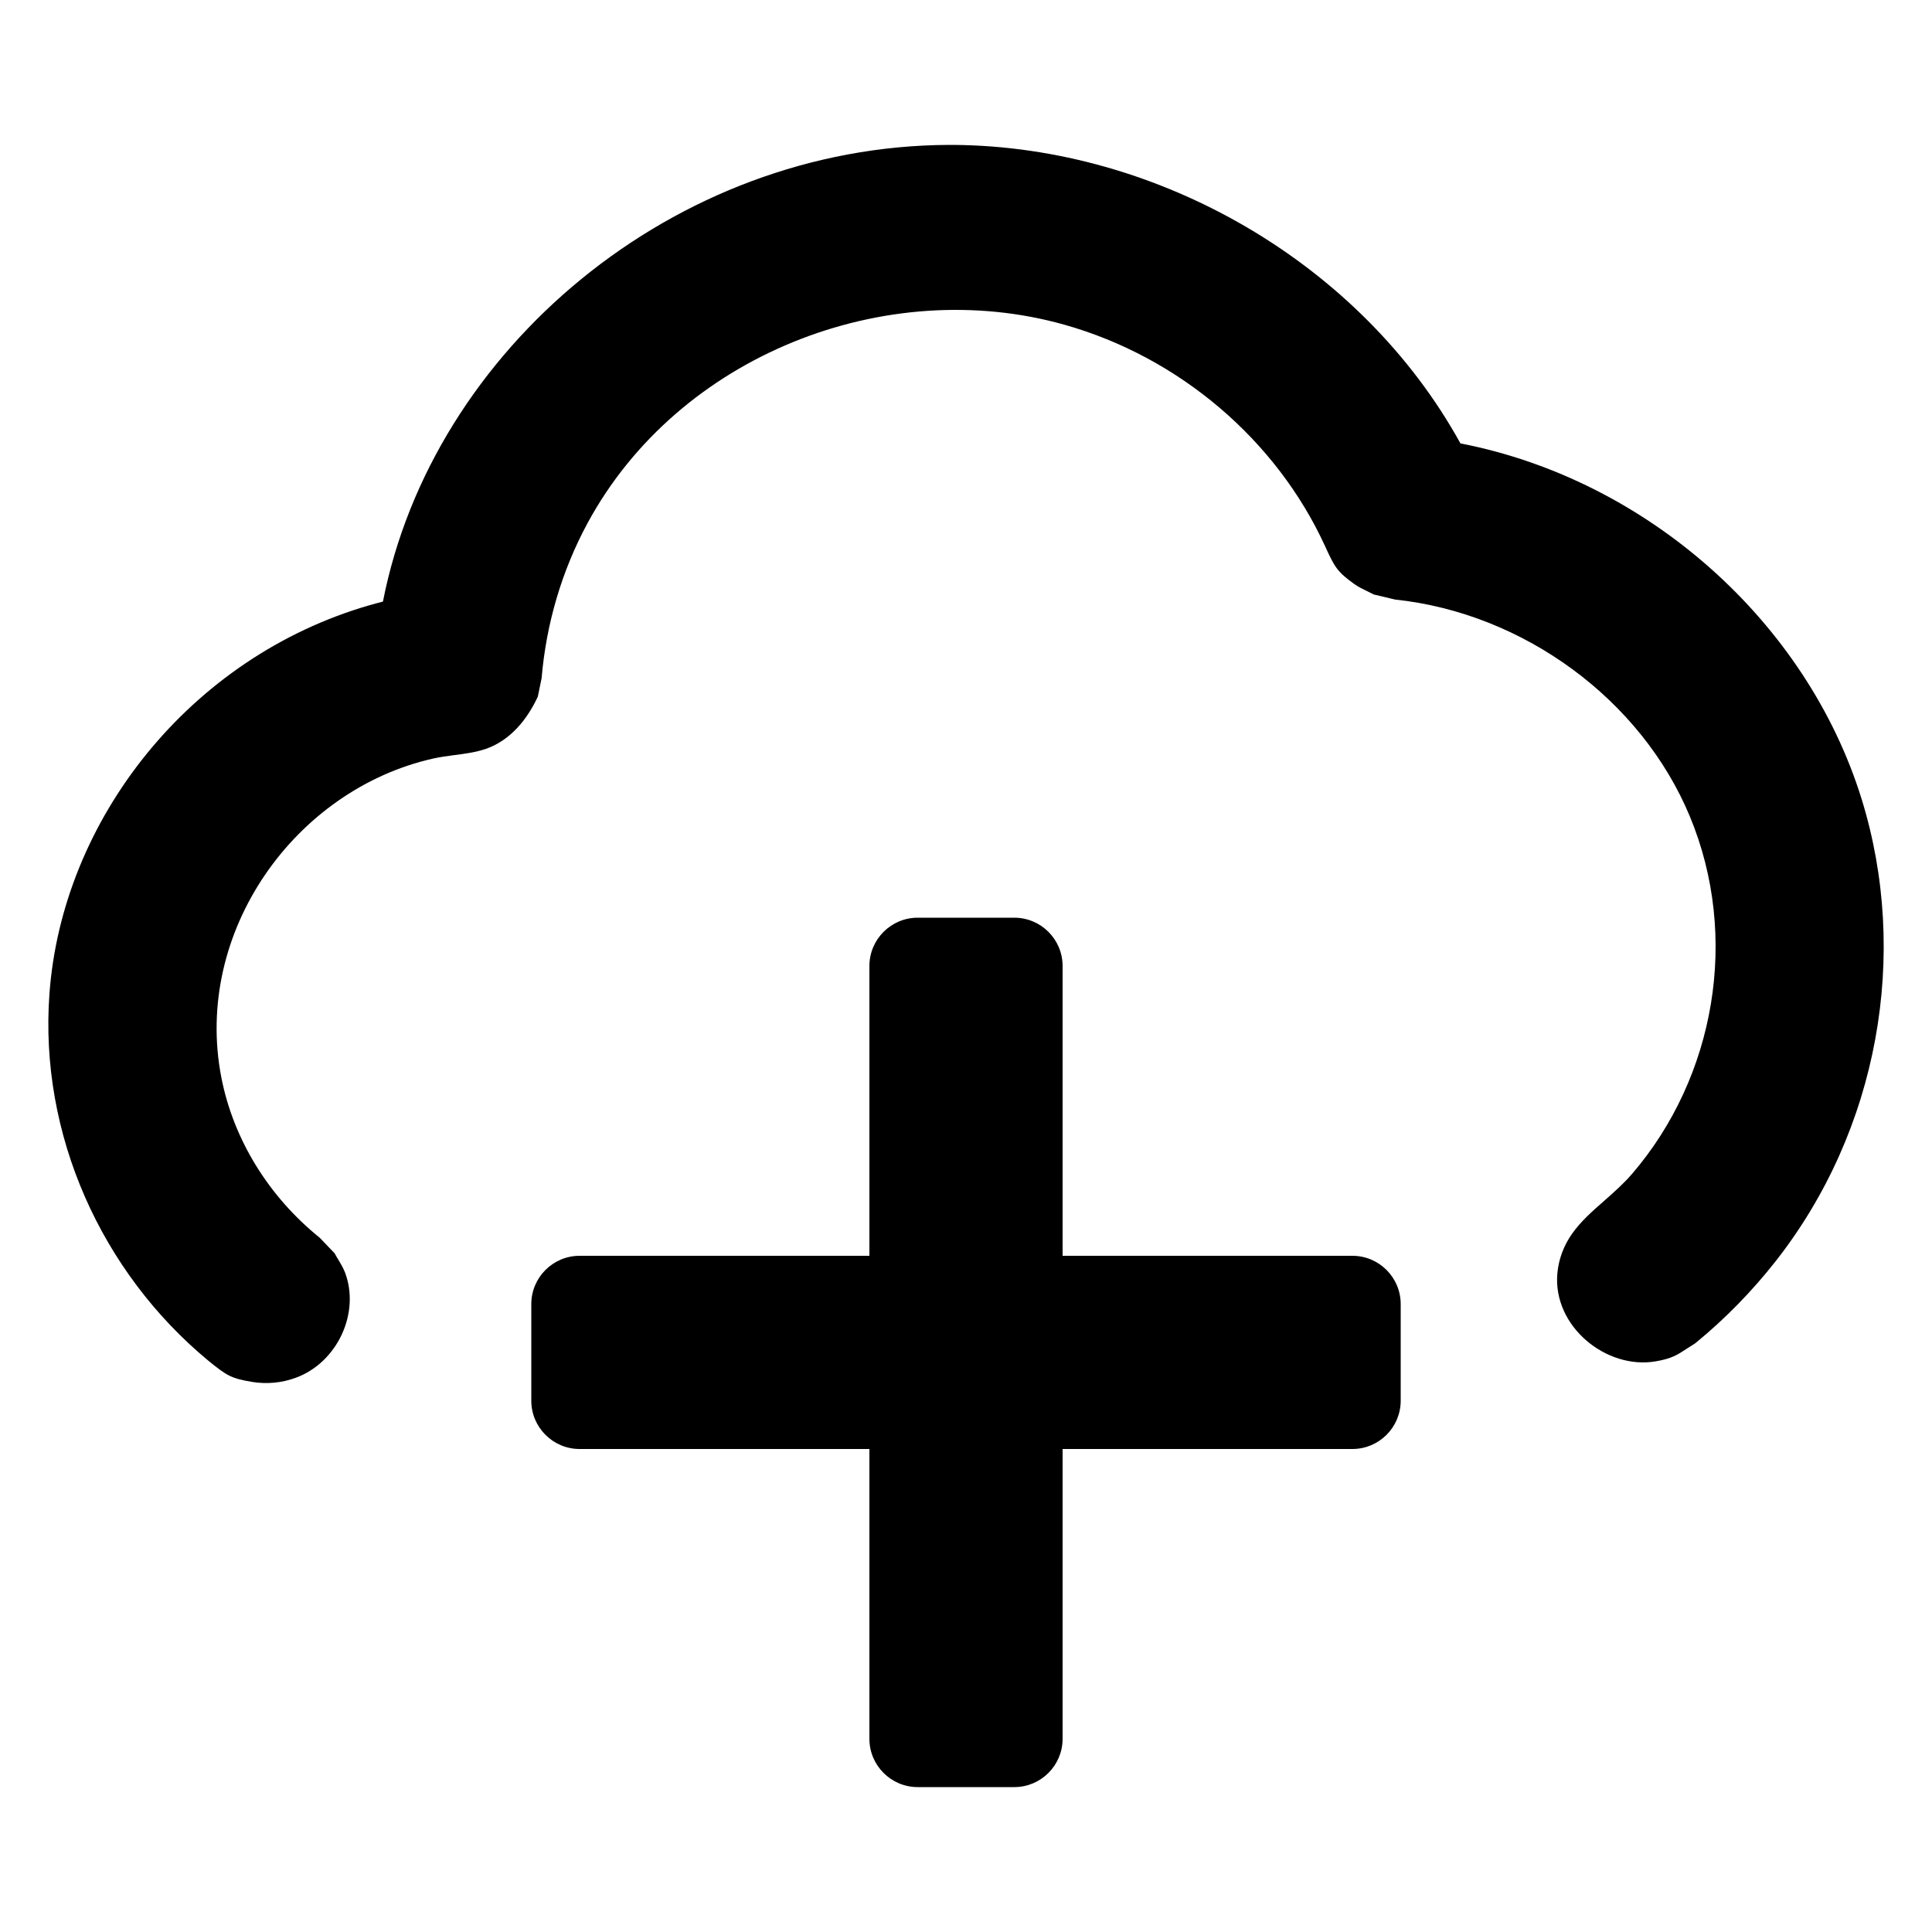
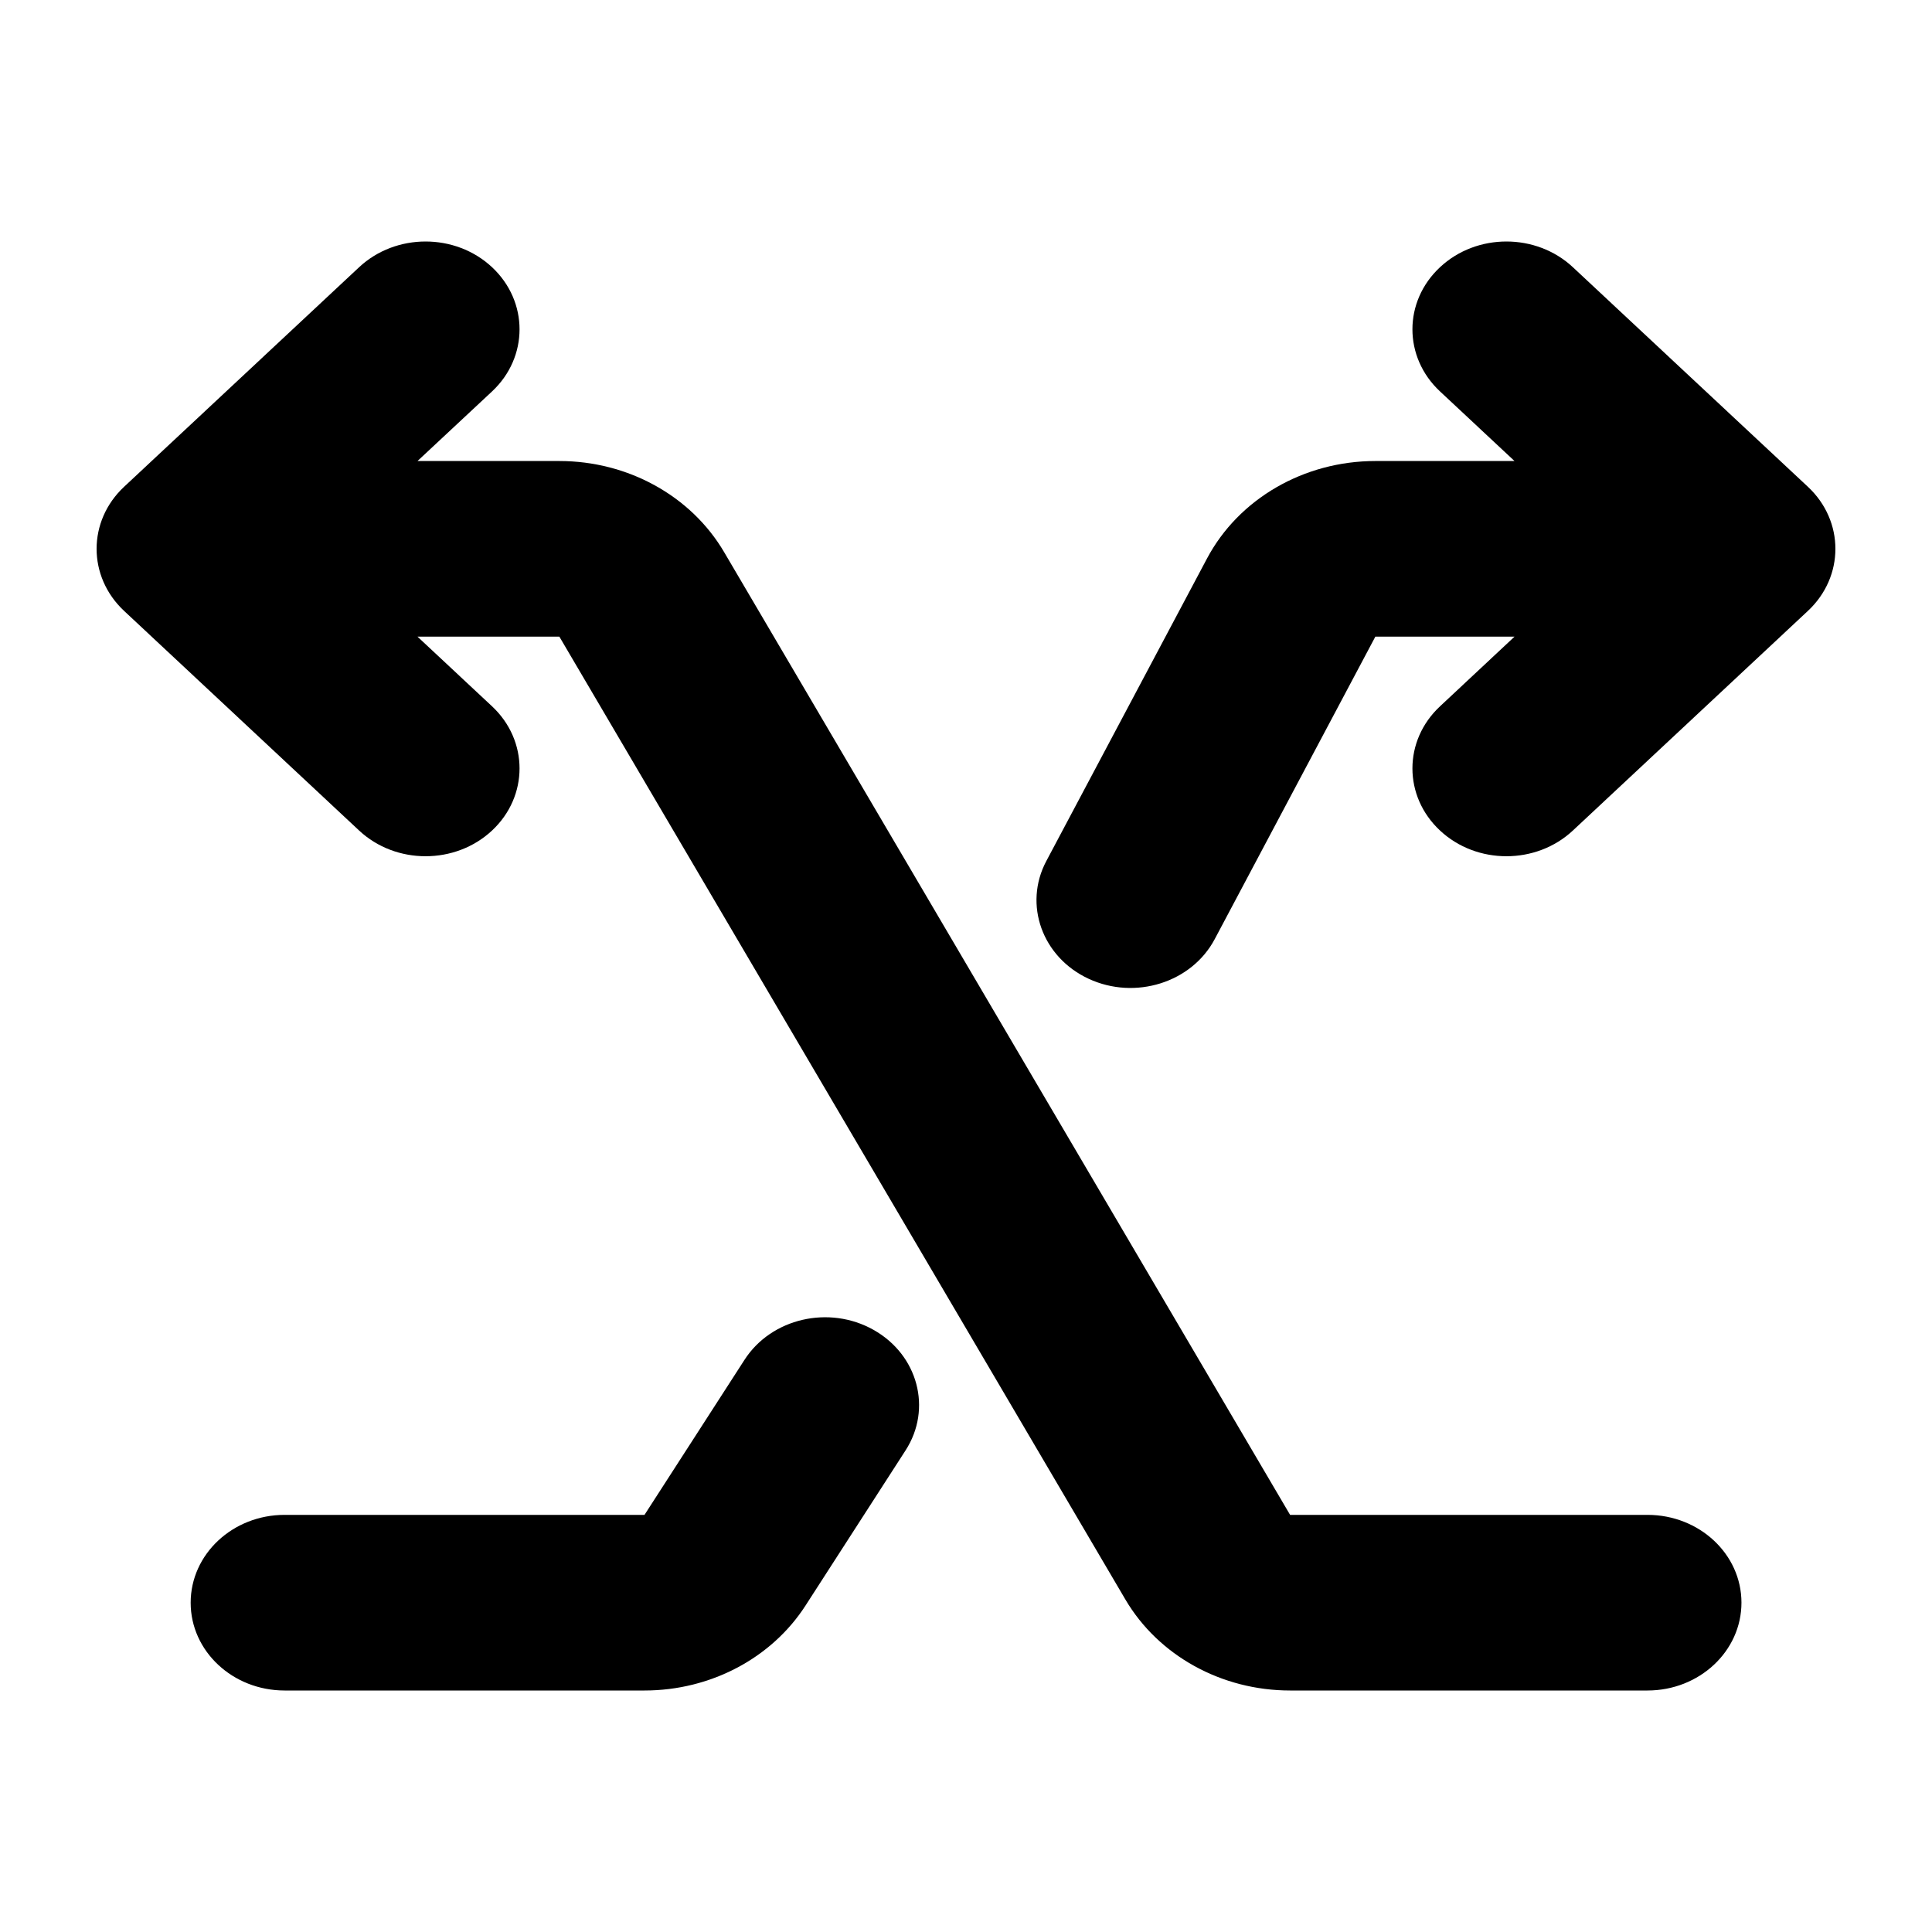
- <svg xmlns="http://www.w3.org/2000/svg" width="24" height="24" viewBox="0 0 24 24" fill="none">
-   <path d="M11.843 1.8C14.398 1.818 16.912 3.277 18.142 5.508C20.466 5.96 22.444 7.726 23.126 9.927C23.721 11.849 23.34 14.038 22.054 15.672C21.765 16.039 21.435 16.378 21.072 16.676L21.057 16.688C21.021 16.711 20.989 16.732 20.96 16.75C20.832 16.834 20.766 16.877 20.568 16.911C19.957 17.017 19.288 16.479 19.346 15.819C19.362 15.641 19.426 15.47 19.531 15.323C19.641 15.168 19.783 15.044 19.928 14.917C20.046 14.812 20.168 14.706 20.277 14.579C21.306 13.379 21.613 11.637 20.992 10.142C20.39 8.693 18.93 7.617 17.331 7.448L17.066 7.385C17.039 7.371 17.012 7.358 16.984 7.344C16.93 7.318 16.875 7.292 16.826 7.257C16.61 7.102 16.58 7.047 16.457 6.777C15.856 5.471 14.657 4.438 13.223 4.034C11.003 3.408 8.427 4.413 7.299 6.498C6.977 7.093 6.785 7.752 6.728 8.425L6.681 8.654C6.547 8.942 6.337 9.198 6.035 9.303C5.909 9.346 5.777 9.363 5.645 9.38C5.555 9.392 5.465 9.404 5.376 9.424C3.664 9.812 2.4 11.576 2.749 13.382C2.899 14.157 3.341 14.867 3.971 15.375L4.157 15.569C4.171 15.596 4.186 15.621 4.202 15.647C4.233 15.698 4.263 15.749 4.285 15.805C4.477 16.309 4.191 16.927 3.672 17.116C3.5 17.179 3.315 17.196 3.134 17.167C2.871 17.123 2.818 17.09 2.588 16.903C1.258 15.802 0.487 14.092 0.614 12.348C0.77 10.184 2.356 8.163 4.591 7.518C4.646 7.503 4.701 7.487 4.757 7.473C5.371 4.338 8.374 1.813 11.787 1.8L11.843 1.8Z" fill="black" />
-   <path d="M10.8 12C10.8 11.669 11.069 11.4 11.4 11.4H12.6C12.931 11.4 13.2 11.669 13.2 12V15.6H16.8C17.131 15.6 17.4 15.869 17.4 16.2V17.4C17.4 17.731 17.131 18 16.8 18H13.2V21.6C13.2 21.931 12.931 22.2 12.6 22.2H11.4C11.069 22.2 10.8 21.931 10.8 21.6V18H7.2C6.869 18 6.6 17.731 6.6 17.4V16.2C6.6 15.869 6.869 15.6 7.2 15.6H10.8V12Z" fill="black" />
+ <svg xmlns="http://www.w3.org/2000/svg" width="32" height="32" viewBox="0 0 32 32" fill="none">
+   <path d="M8.15 6.483C8.757 5.915 8.757 4.994 8.15 4.426C7.542 3.858 6.556 3.858 5.948 4.426L2.056 8.062C1.448 8.63 1.448 9.551 2.056 10.119L5.948 13.756C6.556 14.324 7.542 14.324 8.15 13.756C8.757 13.188 8.757 12.267 8.15 11.699L6.915 10.545H9.265L18.639 26.491C19.186 27.422 20.232 28 21.368 28H27.287C28.147 28 28.844 27.349 28.844 26.545C28.844 25.742 28.147 25.091 27.287 25.091H21.368L11.994 9.145C11.447 8.214 10.401 7.636 9.265 7.636H6.915L8.15 6.483Z" fill="black" />
+   <path d="M14.469 22.027C13.733 21.612 12.776 21.834 12.332 22.522L10.675 25.091H4.714C3.855 25.091 3.158 25.742 3.158 26.546C3.158 27.349 3.855 28 4.714 28H10.675C11.767 28 12.779 27.466 13.342 26.593L14.999 24.023C15.443 23.335 15.206 22.442 14.469 22.027Z" fill="black" />
+   <path d="M23.851 13.756C23.242 13.188 23.242 12.267 23.851 11.699L25.085 10.545H22.78L20.119 15.556C19.737 16.275 18.802 16.569 18.032 16.212C17.262 15.855 16.948 14.982 17.33 14.262L19.991 9.252C20.516 8.262 21.597 7.636 22.78 7.636H25.085L23.851 6.483C23.242 5.915 23.242 4.994 23.851 4.426C24.458 3.858 25.444 3.858 26.052 4.426L29.944 8.062C30.552 8.63 30.552 9.551 29.944 10.119L26.052 13.756C25.444 14.324 24.458 14.324 23.851 13.756Z" fill="black" />
</svg>
